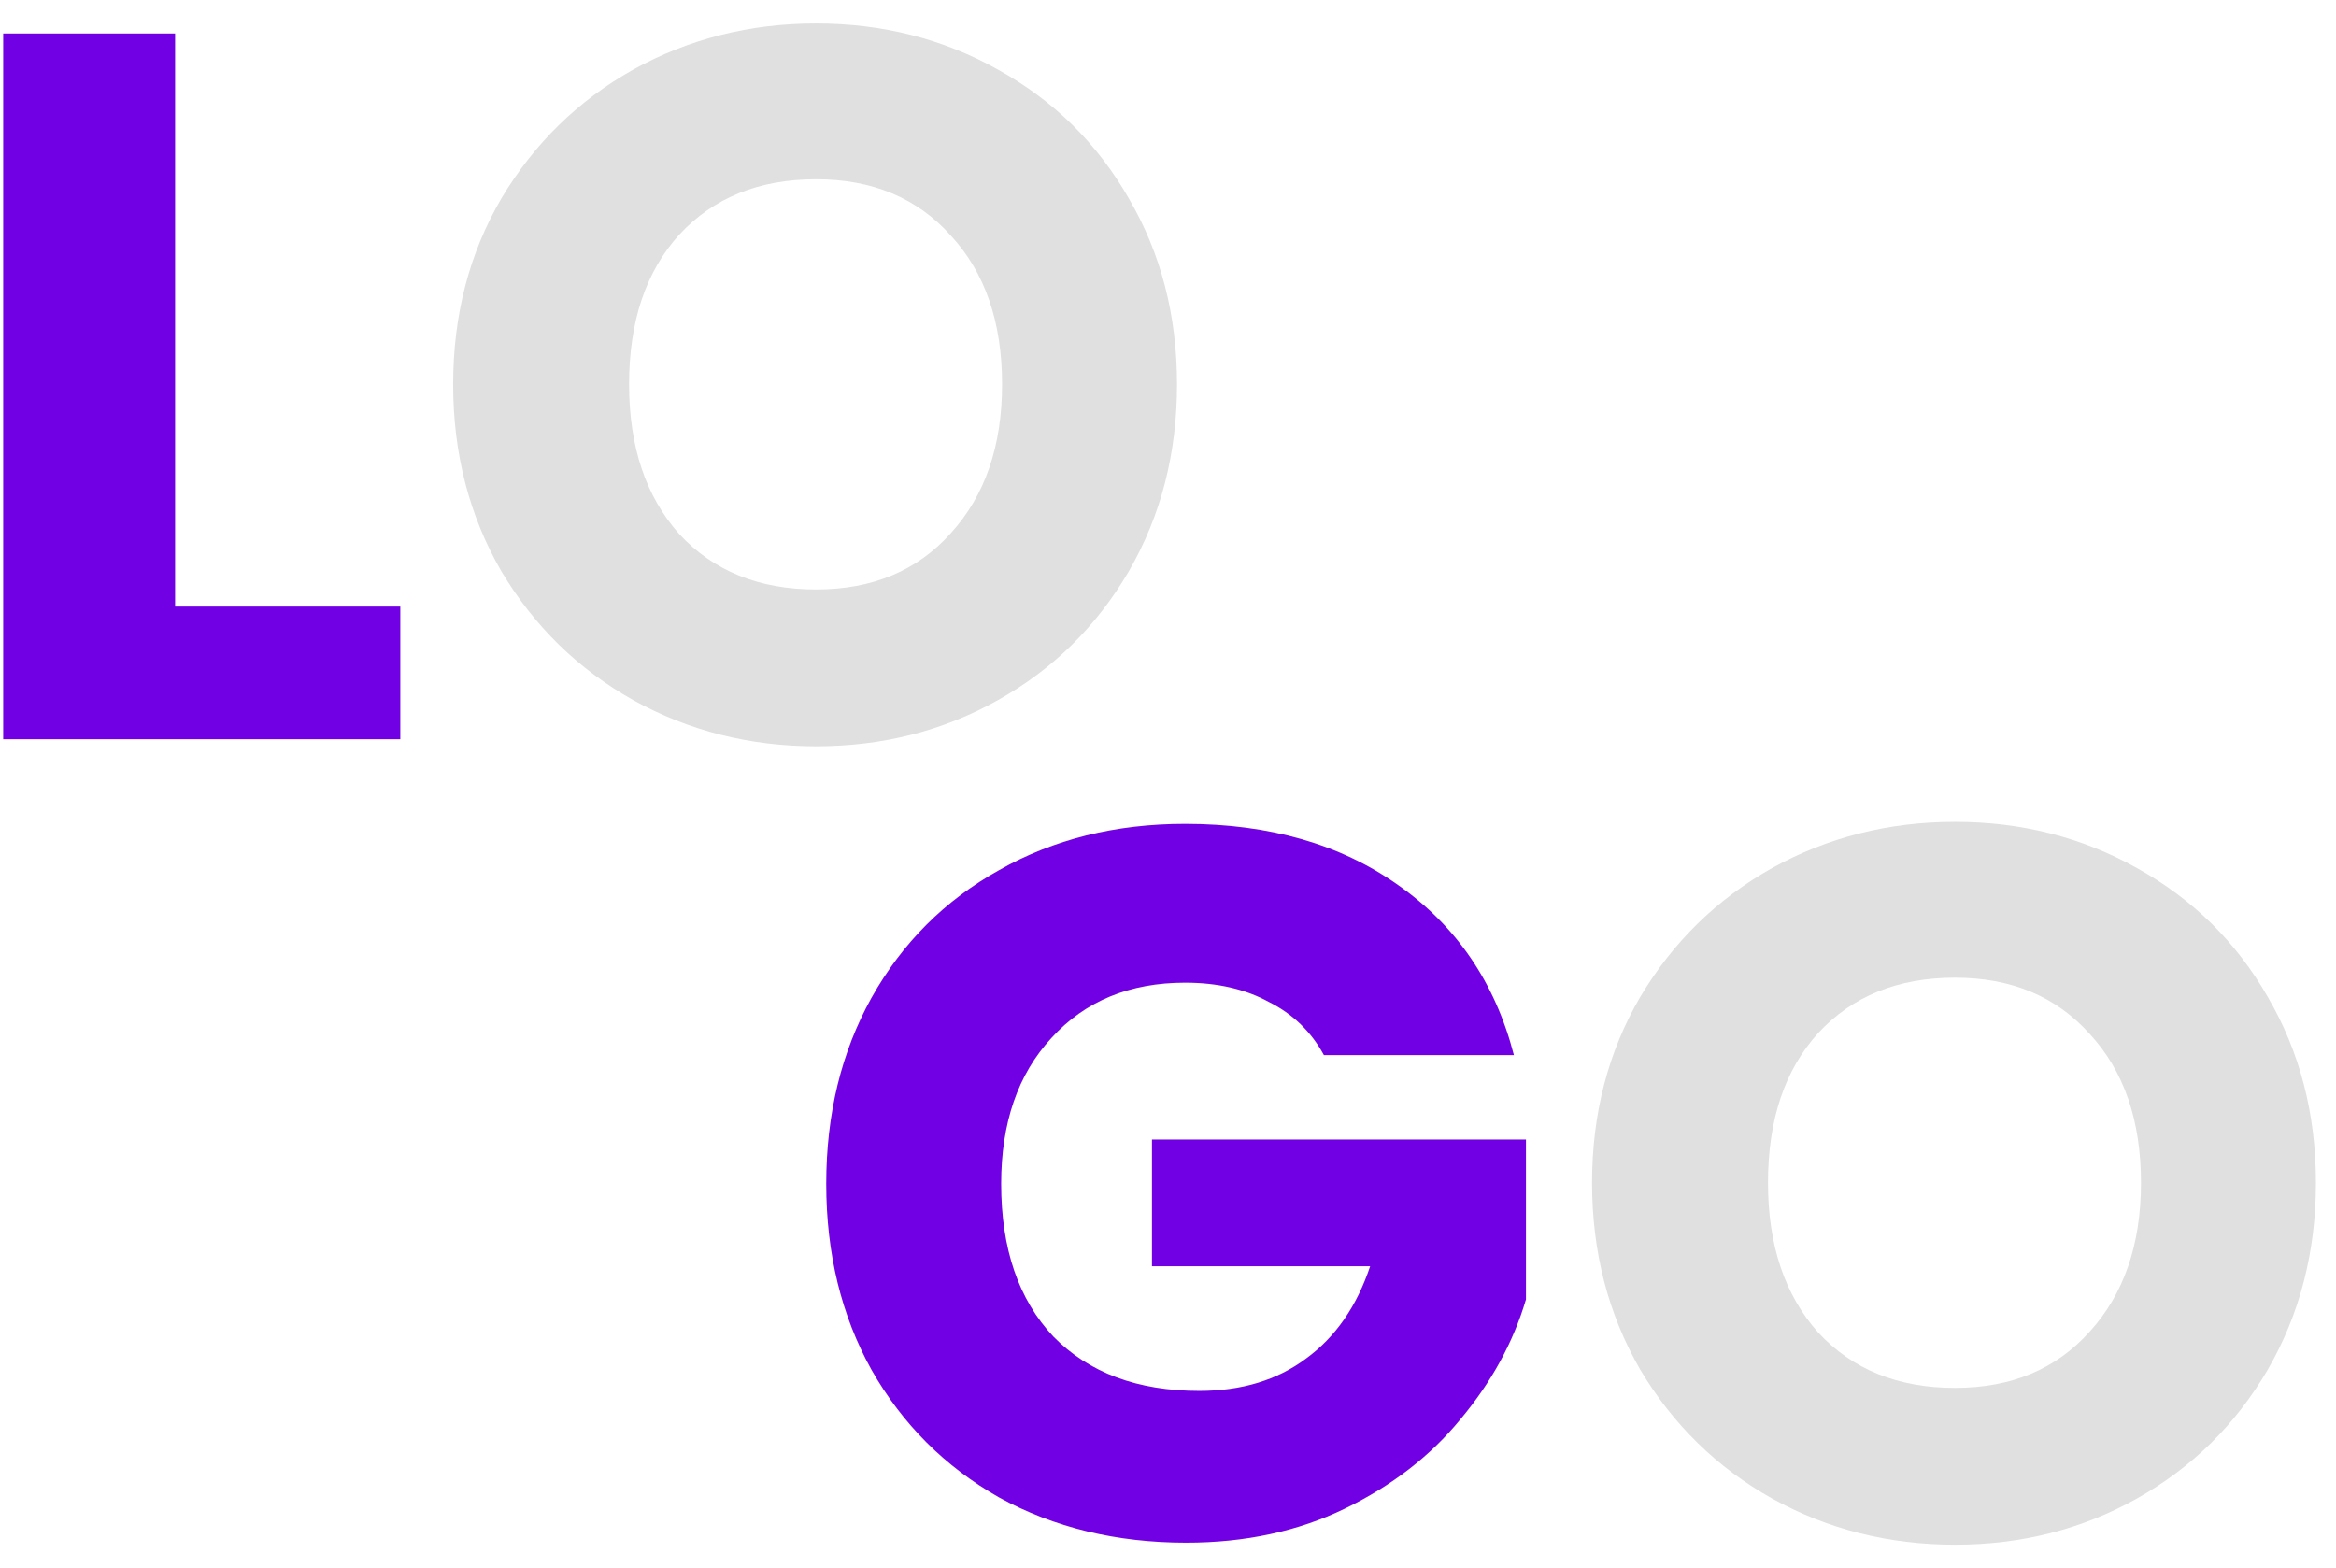
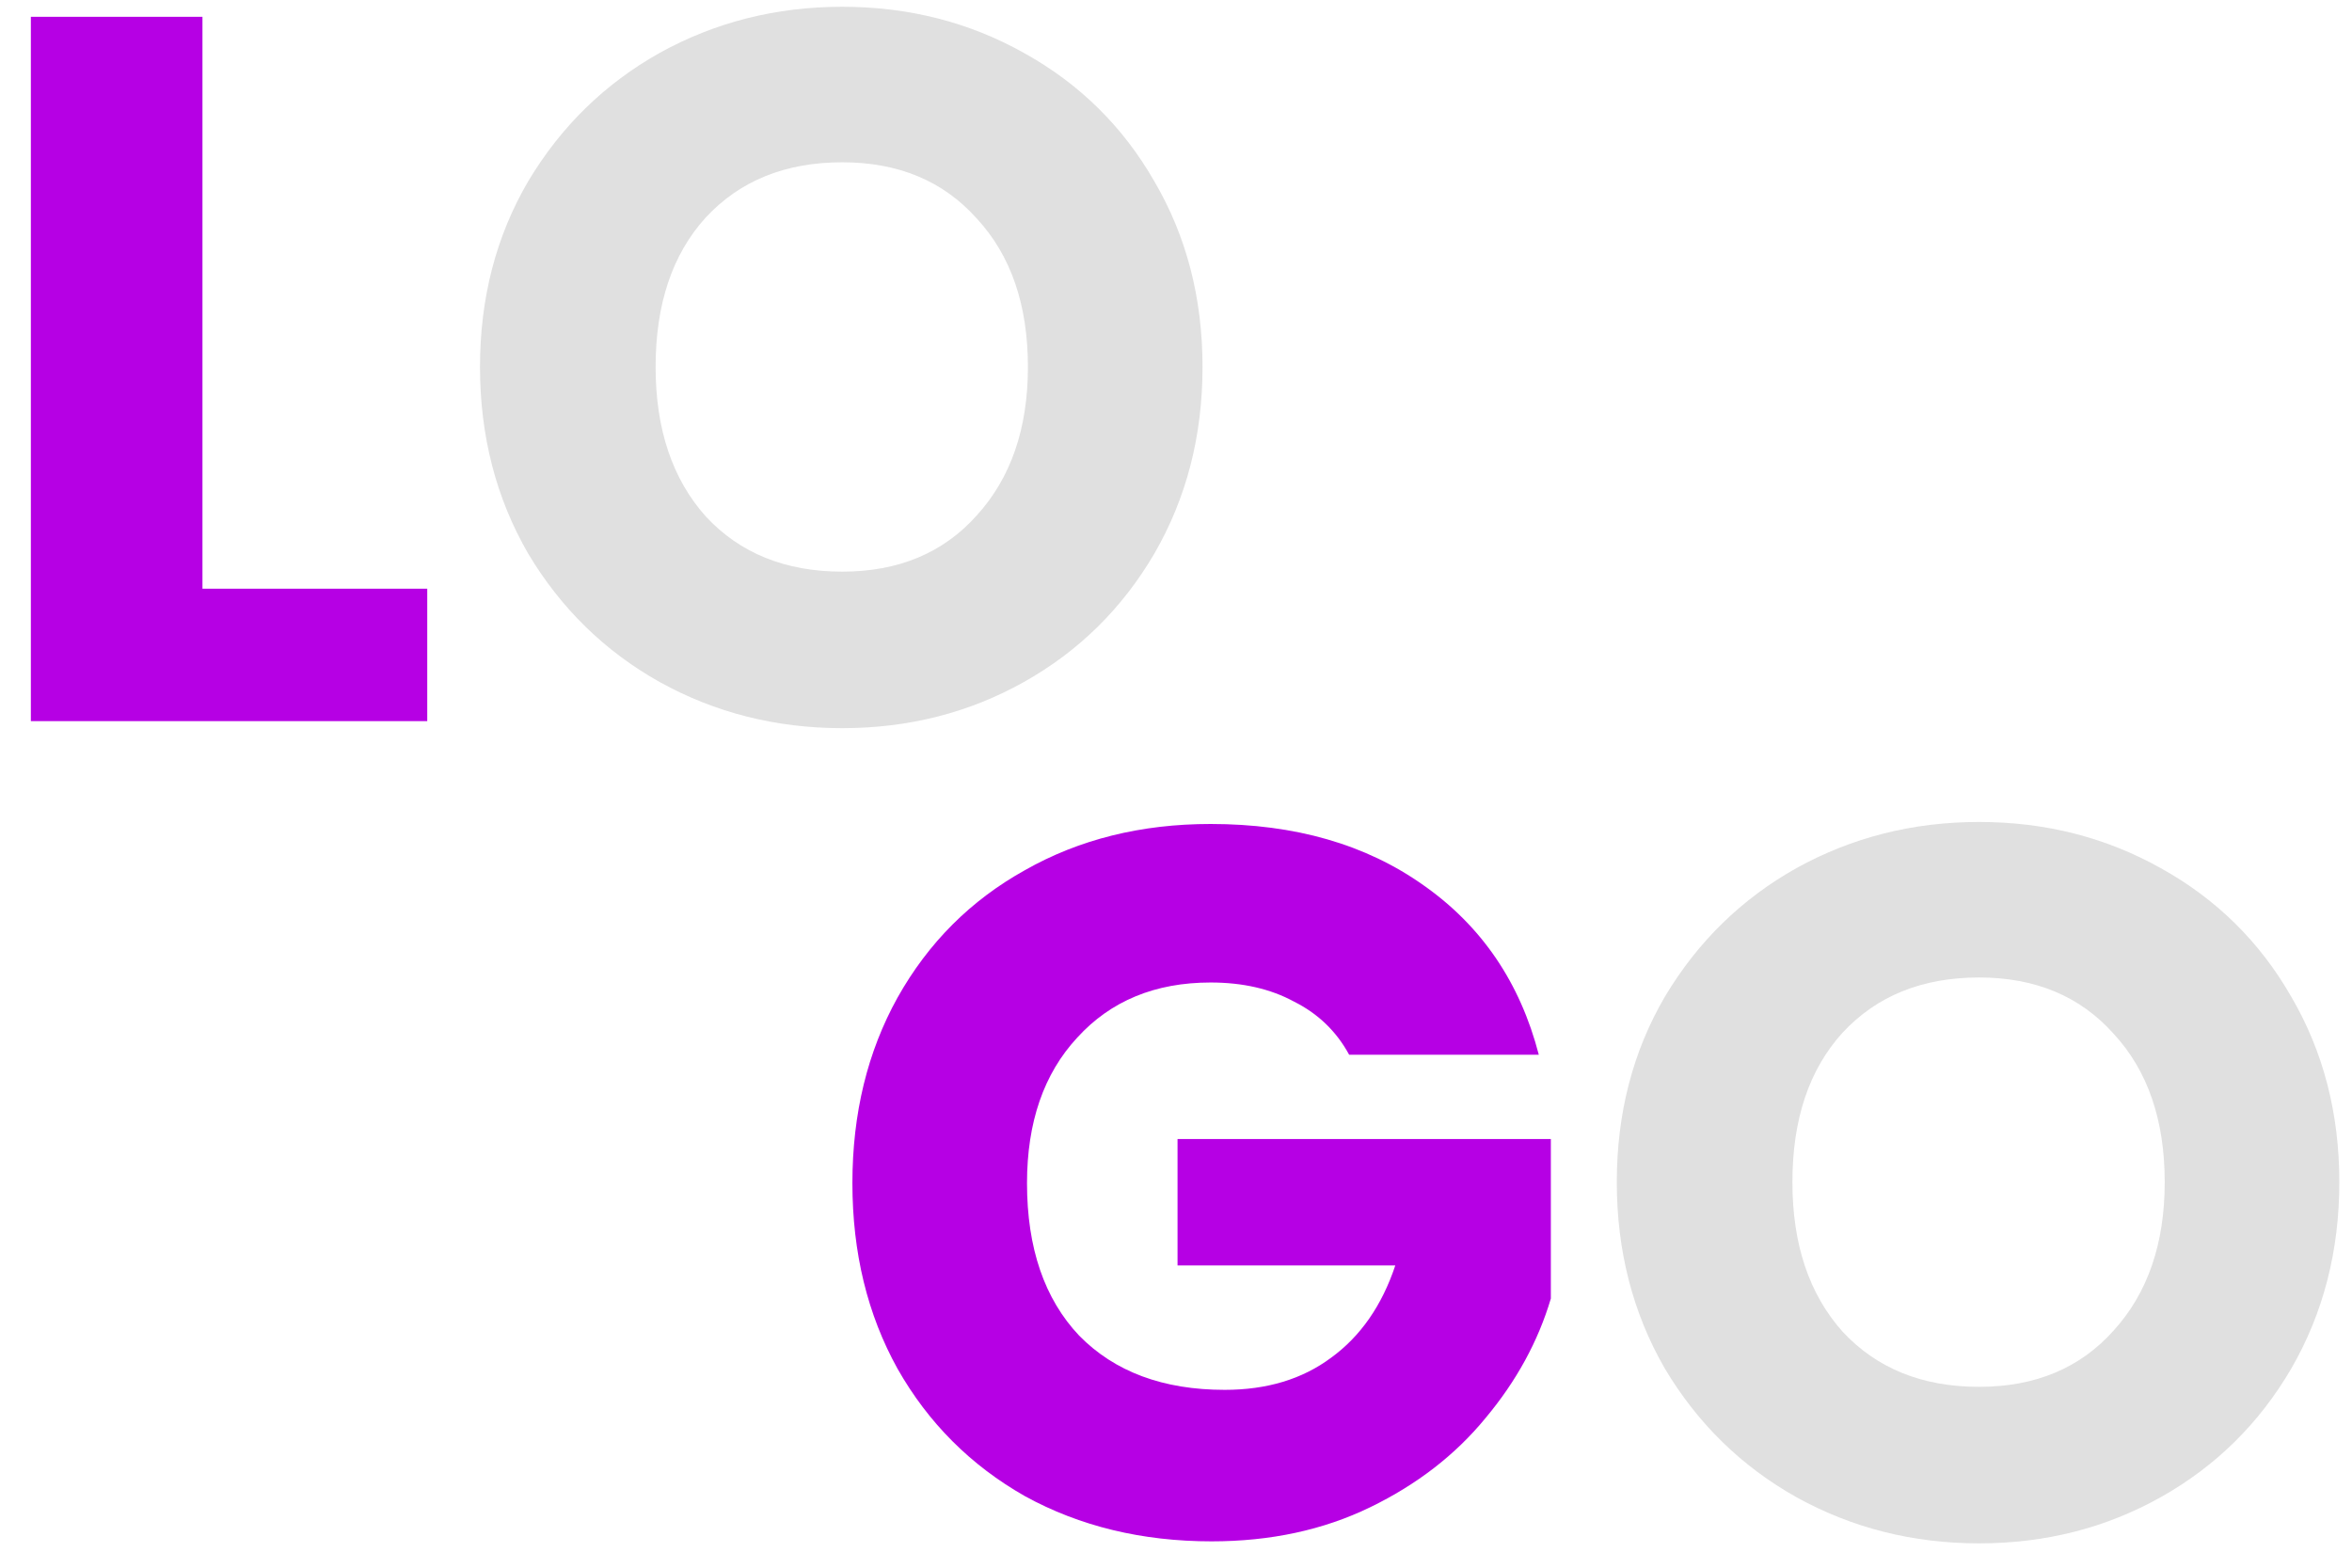
- <svg xmlns="http://www.w3.org/2000/svg" width="79" height="53" viewBox="0 0 79 53" fill="none">
-   <path d="M5.922 20.512H13.538V25H0.108V1.132H5.922V20.512ZM44.772 35.68C44.342 34.887 43.718 34.286 42.902 33.878C42.109 33.447 41.168 33.232 40.08 33.232C38.199 33.232 36.692 33.855 35.558 35.102C34.425 36.326 33.858 37.969 33.858 40.032C33.858 42.231 34.448 43.953 35.626 45.2C36.828 46.424 38.471 47.036 40.556 47.036C41.984 47.036 43.186 46.673 44.16 45.948C45.158 45.223 45.883 44.18 46.336 42.82H38.958V38.536H51.606V43.942C51.176 45.393 50.439 46.741 49.396 47.988C48.376 49.235 47.073 50.243 45.486 51.014C43.9 51.785 42.109 52.17 40.114 52.17C37.757 52.17 35.649 51.66 33.79 50.64C31.954 49.597 30.515 48.158 29.472 46.322C28.452 44.486 27.942 42.389 27.942 40.032C27.942 37.675 28.452 35.578 29.472 33.742C30.515 31.883 31.954 30.444 33.79 29.424C35.626 28.381 37.723 27.86 40.08 27.86C42.936 27.86 45.339 28.551 47.288 29.934C49.26 31.317 50.564 33.232 51.198 35.68H44.772Z" fill="#7200E4" />
-   <path d="M27.599 25.238C25.355 25.238 23.293 24.717 21.411 23.674C19.552 22.631 18.068 21.181 16.957 19.322C15.869 17.441 15.325 15.333 15.325 12.998C15.325 10.663 15.869 8.567 16.957 6.708C18.068 4.849 19.552 3.399 21.411 2.356C23.293 1.313 25.355 0.792 27.599 0.792C29.843 0.792 31.895 1.313 33.753 2.356C35.635 3.399 37.108 4.849 38.173 6.708C39.261 8.567 39.805 10.663 39.805 12.998C39.805 15.333 39.261 17.441 38.173 19.322C37.085 21.181 35.612 22.631 33.753 23.674C31.895 24.717 29.843 25.238 27.599 25.238ZM27.599 19.934C29.503 19.934 31.022 19.299 32.155 18.03C33.311 16.761 33.889 15.083 33.889 12.998C33.889 10.89 33.311 9.213 32.155 7.966C31.022 6.697 29.503 6.062 27.599 6.062C25.672 6.062 24.131 6.685 22.975 7.932C21.842 9.179 21.275 10.867 21.275 12.998C21.275 15.106 21.842 16.795 22.975 18.064C24.131 19.311 25.672 19.934 27.599 19.934ZM66.115 52.238C63.871 52.238 61.808 51.717 59.927 50.674C58.068 49.631 56.583 48.181 55.473 46.322C54.385 44.441 53.841 42.333 53.841 39.998C53.841 37.663 54.385 35.567 55.473 33.708C56.583 31.849 58.068 30.399 59.927 29.356C61.808 28.313 63.871 27.792 66.115 27.792C68.359 27.792 70.41 28.313 72.269 29.356C74.15 30.399 75.623 31.849 76.689 33.708C77.777 35.567 78.321 37.663 78.321 39.998C78.321 42.333 77.777 44.441 76.689 46.322C75.601 48.181 74.127 49.631 72.269 50.674C70.41 51.717 68.359 52.238 66.115 52.238ZM66.115 46.934C68.019 46.934 69.537 46.299 70.671 45.03C71.827 43.761 72.405 42.083 72.405 39.998C72.405 37.89 71.827 36.213 70.671 34.966C69.537 33.697 68.019 33.062 66.115 33.062C64.188 33.062 62.647 33.685 61.491 34.932C60.357 36.179 59.791 37.867 59.791 39.998C59.791 42.106 60.357 43.795 61.491 45.064C62.647 46.311 64.188 46.934 66.115 46.934Z" fill="#E0E0E0" />
+ <svg xmlns="http://www.w3.org/2000/svg" width="75" height="50" viewBox="0 0 75 50" fill="none">
+   <path d="M6.456 18.776H13.624V23H0.984V0.536H6.456V18.776ZM43.021 33.64C42.616 32.893 42.029 32.328 41.261 31.944C40.514 31.539 39.629 31.336 38.605 31.336C36.834 31.336 35.416 31.923 34.349 33.096C33.282 34.248 32.749 35.795 32.749 37.736C32.749 39.805 33.304 41.427 34.413 42.6C35.544 43.752 37.09 44.328 39.053 44.328C40.397 44.328 41.528 43.987 42.445 43.304C43.384 42.621 44.066 41.64 44.493 40.36H37.549V36.328H49.453V41.416C49.048 42.781 48.354 44.051 47.373 45.224C46.413 46.397 45.186 47.347 43.693 48.072C42.2 48.797 40.514 49.16 38.637 49.16C36.418 49.16 34.434 48.68 32.685 47.72C30.957 46.739 29.602 45.384 28.621 43.656C27.661 41.928 27.181 39.955 27.181 37.736C27.181 35.517 27.661 33.544 28.621 31.816C29.602 30.067 30.957 28.712 32.685 27.752C34.413 26.771 36.386 26.28 38.605 26.28C41.293 26.28 43.554 26.931 45.389 28.232C47.245 29.533 48.472 31.336 49.069 33.64H43.021Z" fill="#B600E4" />
+   <path d="M26.858 23.224C24.746 23.224 22.805 22.733 21.034 21.752C19.285 20.771 17.887 19.405 16.842 17.656C15.818 15.885 15.306 13.901 15.306 11.704C15.306 9.507 15.818 7.533 16.842 5.784C17.887 4.035 19.285 2.669 21.034 1.688C22.805 0.707 24.746 0.216 26.858 0.216C28.97 0.216 30.901 0.707 32.65 1.688C34.421 2.669 35.807 4.035 36.81 5.784C37.834 7.533 38.346 9.507 38.346 11.704C38.346 13.901 37.834 15.885 36.81 17.656C35.786 19.405 34.399 20.771 32.65 21.752C30.901 22.733 28.97 23.224 26.858 23.224ZM26.858 18.232C28.65 18.232 30.079 17.635 31.146 16.44C32.234 15.245 32.778 13.667 32.778 11.704C32.778 9.72 32.234 8.141 31.146 6.968C30.079 5.773 28.65 5.176 26.858 5.176C25.045 5.176 23.594 5.763 22.506 6.936C21.439 8.109 20.906 9.699 20.906 11.704C20.906 13.688 21.439 15.277 22.506 16.472C23.594 17.645 25.045 18.232 26.858 18.232ZM63.108 49.224C60.996 49.224 59.055 48.733 57.284 47.752C55.535 46.771 54.137 45.405 53.092 43.656C52.068 41.885 51.556 39.901 51.556 37.704C51.556 35.507 52.068 33.533 53.092 31.784C54.137 30.035 55.535 28.669 57.284 27.688C59.055 26.707 60.996 26.216 63.108 26.216C65.22 26.216 67.151 26.707 68.9 27.688C70.671 28.669 72.057 30.035 73.06 31.784C74.084 33.533 74.596 35.507 74.596 37.704C74.596 39.901 74.084 41.885 73.06 43.656C72.036 45.405 70.649 46.771 68.9 47.752C67.151 48.733 65.22 49.224 63.108 49.224ZM63.108 44.232C64.9 44.232 66.329 43.635 67.396 42.44C68.484 41.245 69.028 39.667 69.028 37.704C69.028 35.72 68.484 34.141 67.396 32.968C66.329 31.773 64.9 31.176 63.108 31.176C61.295 31.176 59.844 31.763 58.756 32.936C57.689 34.109 57.156 35.699 57.156 37.704C57.156 39.688 57.689 41.277 58.756 42.472C59.844 43.645 61.295 44.232 63.108 44.232Z" fill="#E0E0E0" />
</svg>
